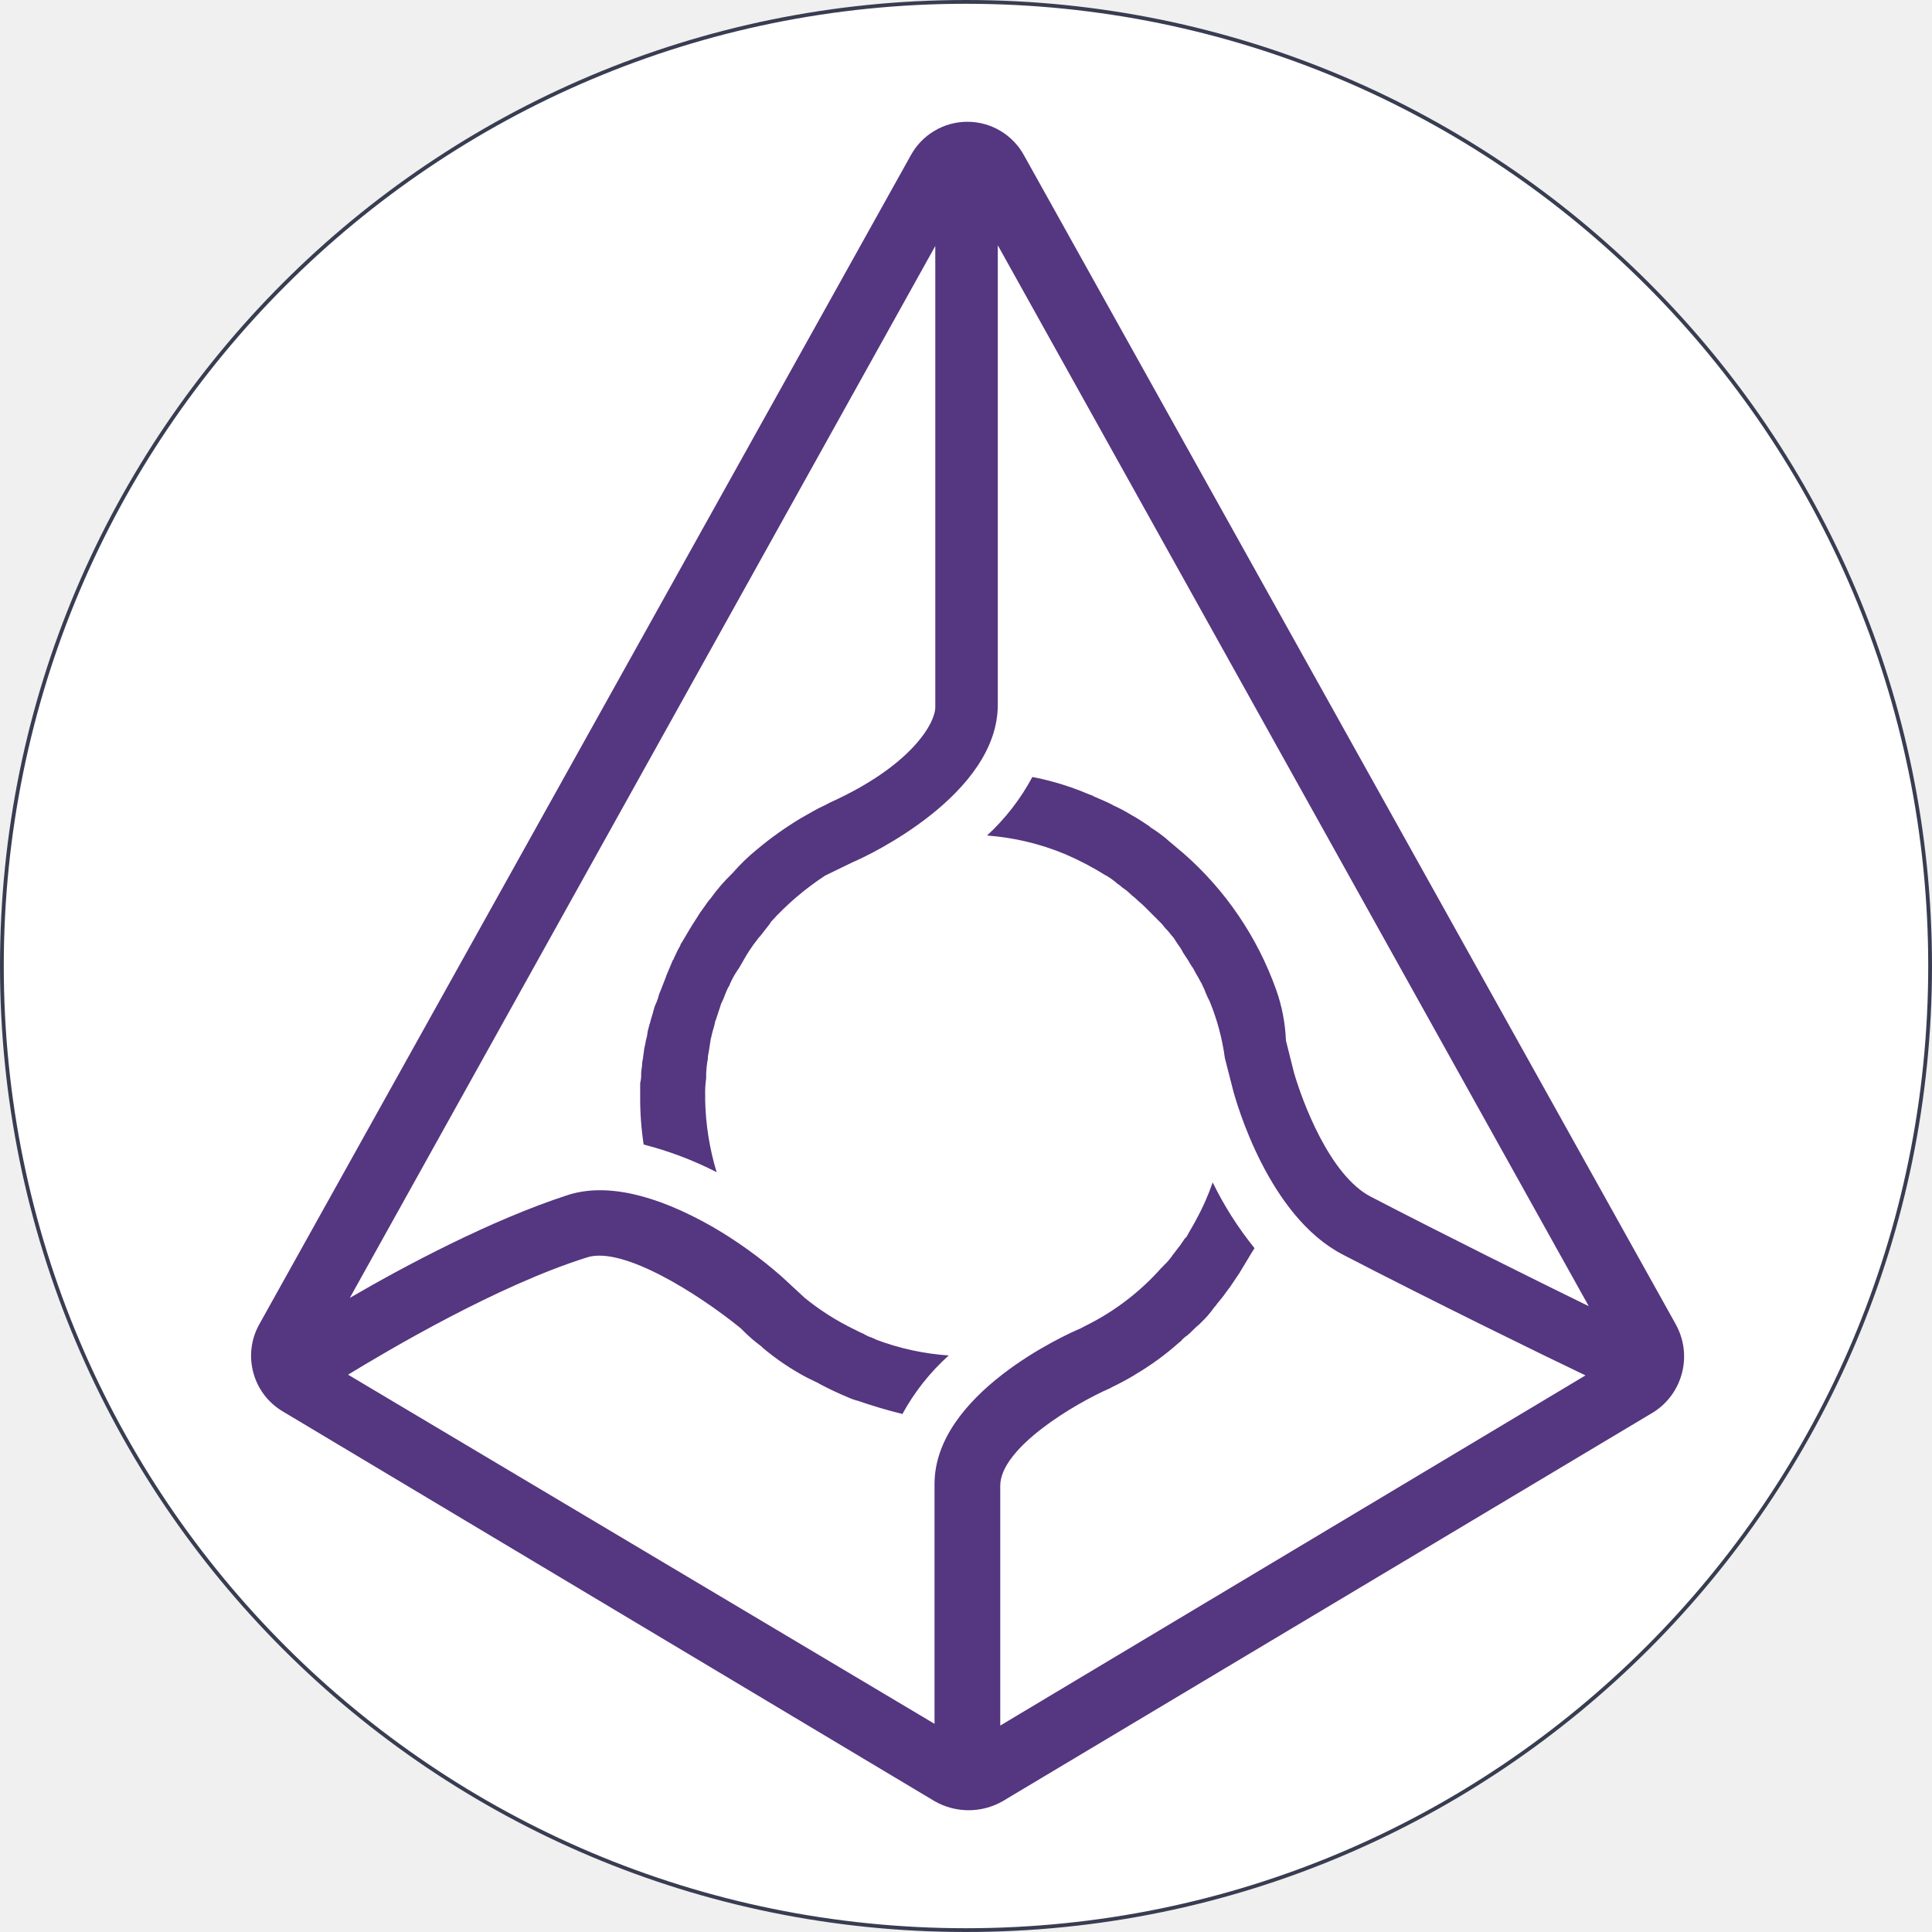
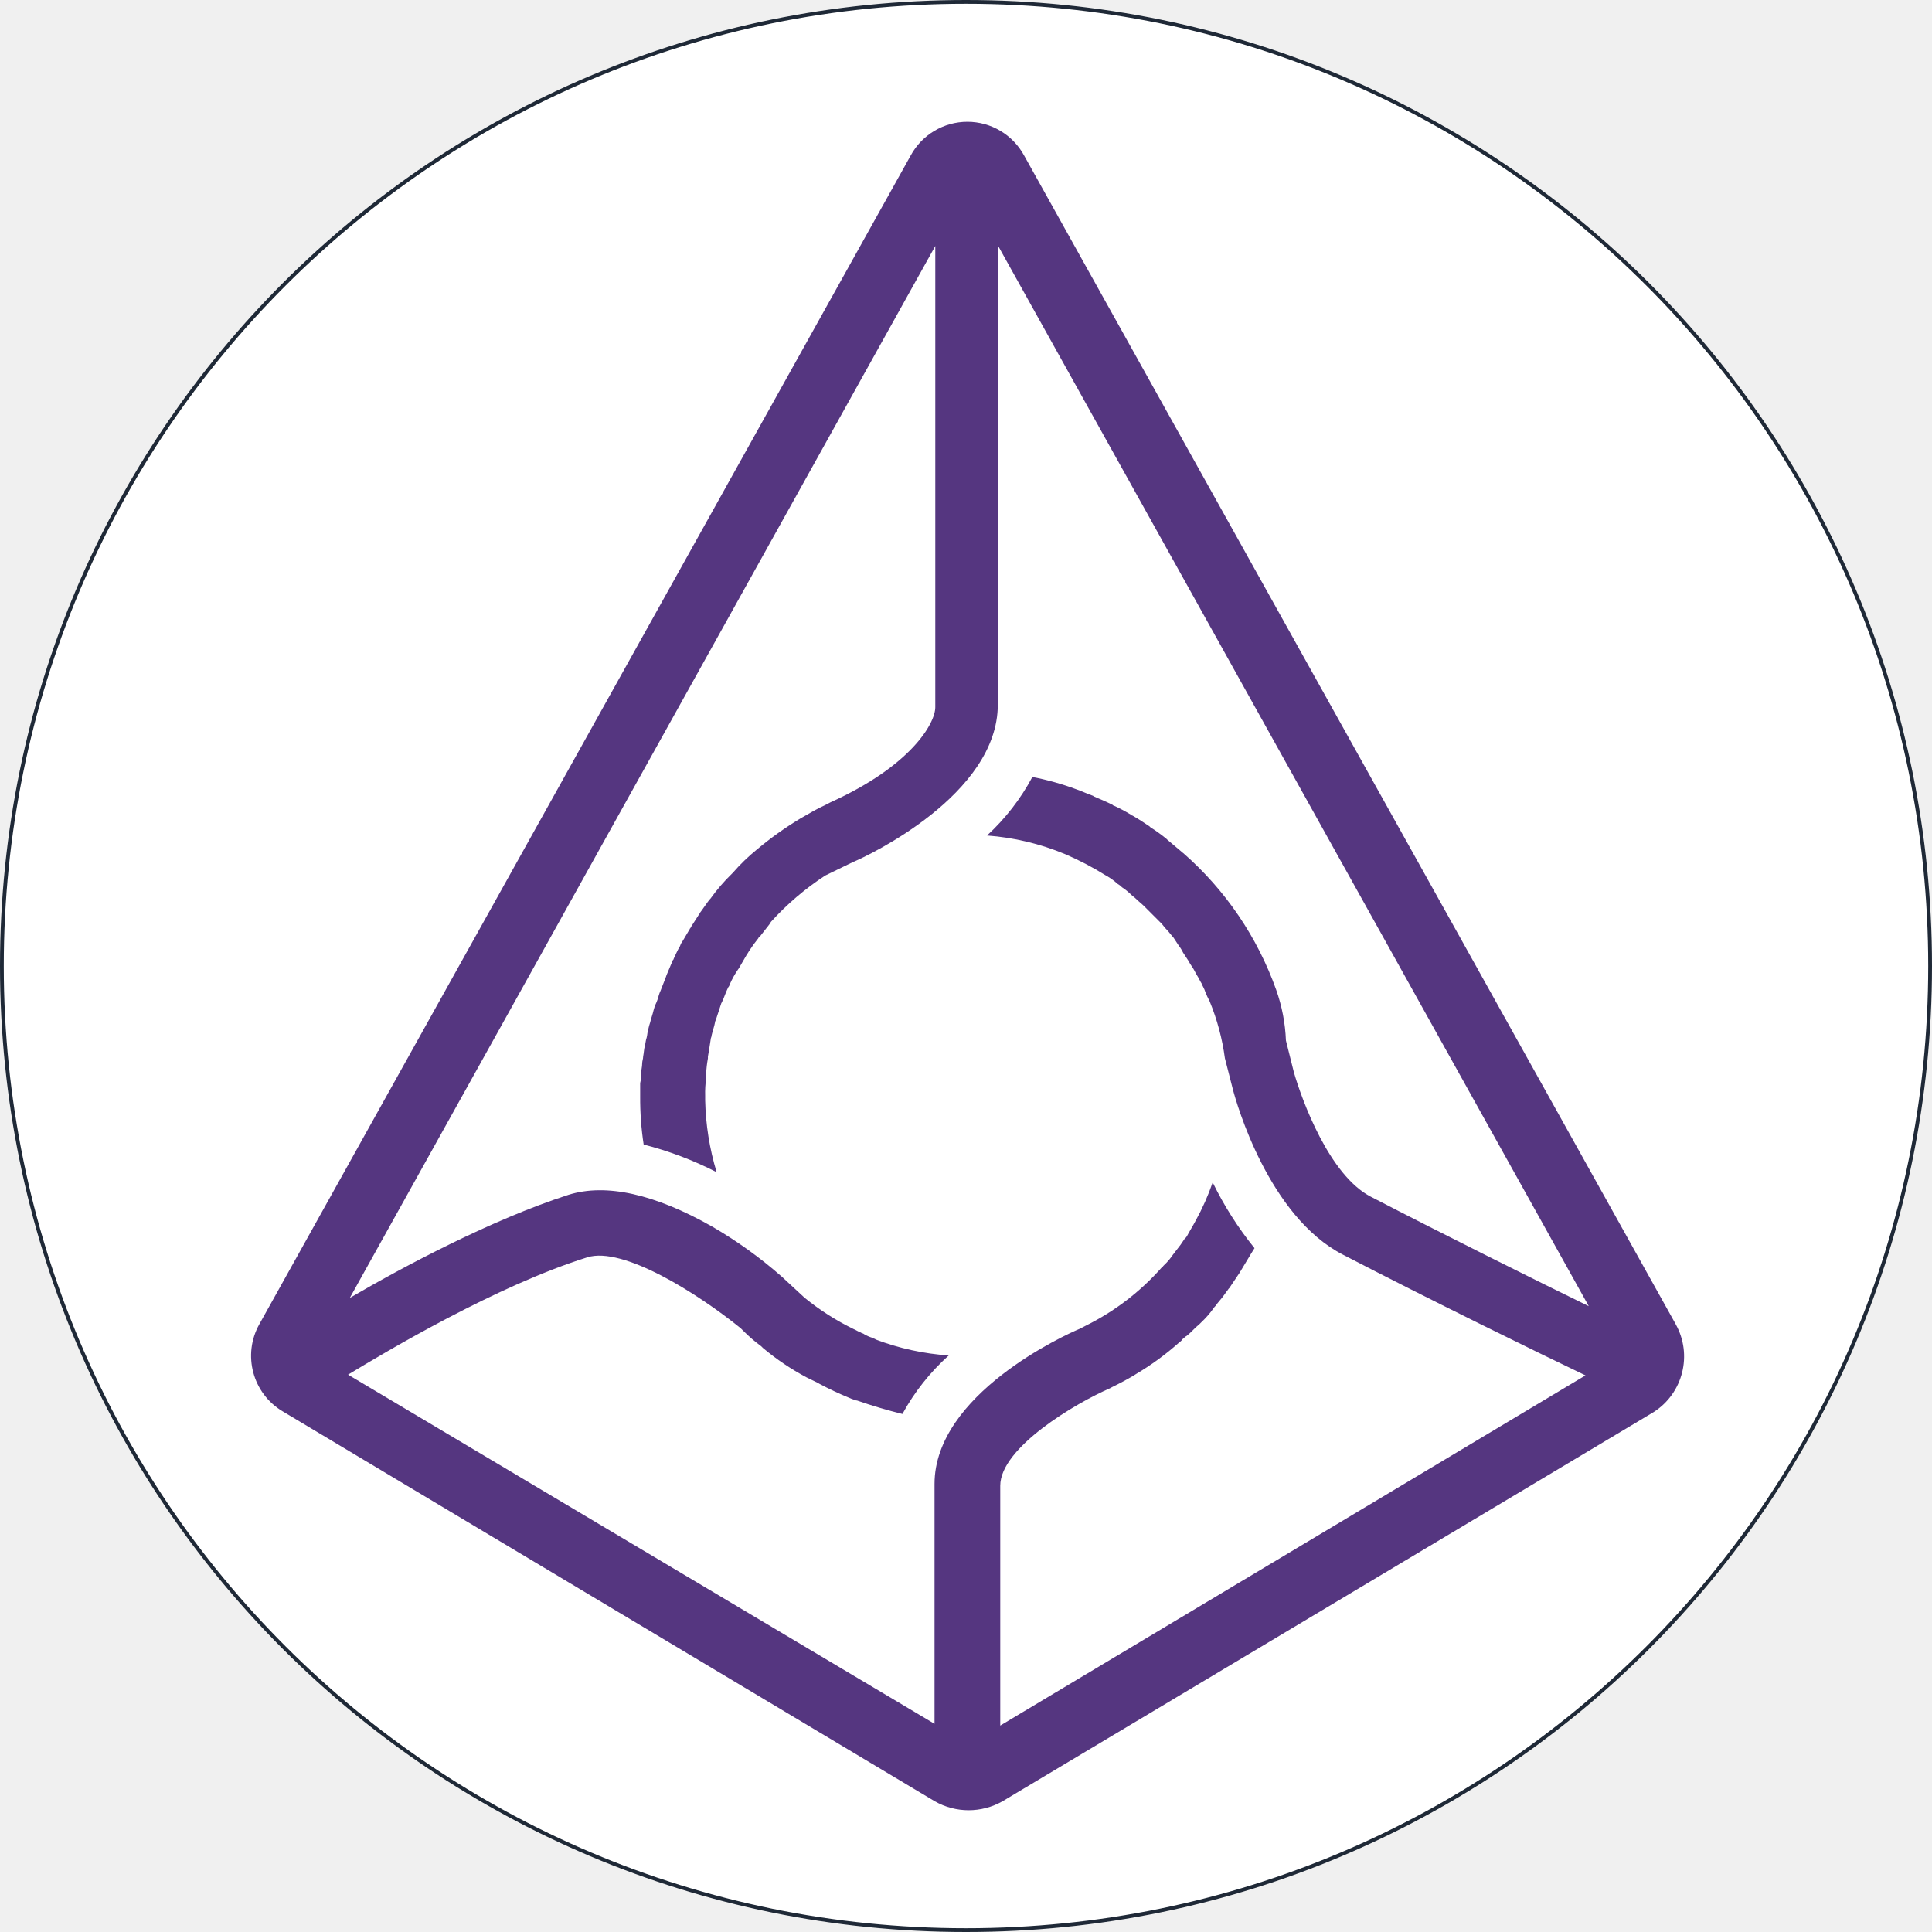
<svg xmlns="http://www.w3.org/2000/svg" width="256" height="256" viewBox="0 0 256 256" fill="none">
-   <path d="M255.75 128c0 70.554-57.196 127.75-127.75 127.75S.25 198.554.25 128 57.446.25 128 .25 255.75 57.446 255.75 128Z" fill="#fff" stroke="#383D51" stroke-width=".5" />
+   <path d="M255.75 128c0 70.554-57.196 127.75-127.75 127.75S.25 198.554.25 128 57.446.25 128 .25 255.75 57.446 255.75 128Z" fill="#fff" stroke="#1F2937" stroke-width=".5" />
  <path d="M222.034 175.452 135.709 20.623a8.555 8.555 0 0 0-7.523-4.488 8.552 8.552 0 0 0-7.524 4.488L34.37 175.453a8.567 8.567 0 0 0 3.07 11.55l86.422 51.676a9.08 9.08 0 0 0 8.976 0l86.292-51.577a8.753 8.753 0 0 0 2.9-11.649l.004-.001Zm-65.242-62.399-2.112-1.782-.132-.132a21.013 21.013 0 0 0-2.112-1.518l-.132-.132c-.693-.462-1.419-.957-2.244-1.419-.132 0-.132-.132-.231-.132a20.812 20.812 0 0 0-2.244-1.188c-.132 0-.132-.132-.231-.132-.693-.363-1.518-.693-2.343-1.056-.132 0-.132-.132-.231-.132-.693-.231-1.419-.594-2.112-.825a36.055 36.055 0 0 0-5.874-1.65 29.421 29.421 0 0 1-6.006 7.755 33.33 33.33 0 0 1 10.362 2.475 39.985 39.985 0 0 1 5.412 2.838.331.331 0 0 1 .231.132c.46.276.891.596 1.287.957.221.122.421.278.594.462.427.278.825.599 1.188.957.231.231.462.363.693.594.363.363.693.594 1.056.957l.693.693.957.957.693.693c.25.34.526.66.825.957.231.264.462.594.693.825l.693 1.056c.233.296.432.617.594.957l.693 1.056c.176.332.374.652.594.957.231.363.363.693.594 1.056.231.363.363.693.594 1.056.132.363.363.693.462 1.056.173.44.371.87.594 1.287a30.362 30.362 0 0 1 2.013 7.524l1.056 4.125c.462 1.782 4.719 16.829 14.585 21.911 11.319 5.874 26.267 13.2 32.141 16l-77.547 46.4v-31.779c0-5.049 10-10.956 14.585-12.936l.231-.132a39.565 39.565 0 0 0 2.838-1.518l.363-.231a36.387 36.387 0 0 0 5.643-4.125c.132-.132.363-.231.462-.462.231-.132.363-.363.594-.462.594-.462 1.056-1.056 1.65-1.518l.231-.231a12.671 12.671 0 0 0 1.65-1.881c.132-.231.363-.363.462-.594.461-.525.891-1.075 1.287-1.65.132-.132.231-.363.363-.462l1.419-2.112c0-.132.132-.132.132-.231.594-.957 1.188-2.013 1.782-2.937a45.712 45.712 0 0 1-5.544-8.712 31.988 31.988 0 0 1-2.244 5.049c-.363.693-.825 1.419-1.188 2.112-.132.132-.132.231-.231.231a17.813 17.813 0 0 1-1.188 1.65c-.132.132-.231.363-.363.462a8.227 8.227 0 0 1-1.287 1.518c-.132.132-.132.231-.231.231a32.918 32.918 0 0 1-10.131 7.755l-.693.363c-2.013.825-19.3 8.712-19.3 20.591v31.778l-77.71-46.264c5.048-3.069 19.666-11.78 31.678-15.542 4.72-1.518 14.717 4.818 20.36 9.4l.363.363a19.87 19.87 0 0 0 2.343 2.013l.231.231a33.39 33.39 0 0 0 5.775 3.894l1.419.693a.331.331 0 0 1 .231.132 44.557 44.557 0 0 0 3.993 1.881c.192.091.391.168.594.231.132 0 .231.132.462.132a68.953 68.953 0 0 0 6.006 1.782 29.255 29.255 0 0 1 6.138-7.755 33.73 33.73 0 0 1-9.669-2.112c-.132-.132-.363-.132-.462-.231a4.912 4.912 0 0 1-1.056-.462c-.132-.132-.363-.132-.462-.231-.363-.132-.693-.363-.957-.462a33.671 33.671 0 0 1-6.468-4.125l-3.069-2.838a58.107 58.107 0 0 0-9.174-6.6c-7.656-4.356-14.123-5.775-19.073-4.224-10.23 3.3-21.91 9.537-28.973 13.661l77.58-139.387v61.114c0 2.112-3.168 7.755-13.892 12.605l-.693.363c-1.056.462-2.013 1.056-3.069 1.65l-.231.132a45.286 45.286 0 0 0-5.775 4.125 25.497 25.497 0 0 0-3.168 3.069l-.132.132a24.158 24.158 0 0 0-2.838 3.3l-.132.132c-.462.594-.825 1.188-1.287 1.782 0 .132-.132.132-.132.231-.363.594-.693 1.056-1.056 1.65 0 .132-.132.132-.132.231l-1.056 1.782c-.132.132-.132.231-.23.462-.364.594-.595 1.188-.826 1.65a.323.323 0 0 1-.132.231c-.23.594-.462 1.056-.693 1.65a4.424 4.424 0 0 0-.23.594l-.694 1.782a4.398 4.398 0 0 0-.23.594 6.7 6.7 0 0 1-.463 1.287 5.699 5.699 0 0 0-.23.693c-.133.594-.364 1.188-.463 1.65-.092.27-.17.546-.23.825-.133.363-.133.825-.232 1.188-.132.363-.132.693-.23 1.056-.133.462-.133.957-.232 1.419 0 .363-.132.594-.132.957 0 .462-.132.825-.132 1.287.022.433-.023.867-.132 1.287v1.782a40.45 40.45 0 0 0 .462 6.369 46.553 46.553 0 0 1 9.67 3.663 35.35 35.35 0 0 1-1.519-9.537v-.594c-.022-.783.023-1.567.132-2.343v-.594c.03-.676.107-1.348.231-2.013v-.231c.132-.693.231-1.419.363-2.244 0-.231.132-.363.132-.594.132-.594.363-1.188.462-1.782 0-.132.132-.231.132-.363l.693-2.112c.132-.132.132-.363.231-.462.231-.594.462-1.188.693-1.65.132-.132.132-.231.231-.462.293-.659.646-1.288 1.056-1.881.089-.113.166-.235.231-.363.363-.594.594-1.056.957-1.65.089-.113.166-.235.231-.363.396-.617.826-1.212 1.287-1.782 0-.017.003-.035.009-.051a.142.142 0 0 1 .029-.043.126.126 0 0 1 .094-.038c.462-.594.825-1.056 1.287-1.65.089-.113.166-.235.231-.363a36.919 36.919 0 0 1 7.194-6.138l3.663-1.782c2.013-.825 19.205-8.942 19.205-20.855V32.502l78.306 140.574c-6.963-3.4-19.3-9.537-28.841-14.486-5.544-2.838-9.174-12.836-10.23-16.5l-1.056-4.224a22.706 22.706 0 0 0-1.287-6.7 43.392 43.392 0 0 0-12.308-18.116" fill="#553680" />
</svg>
